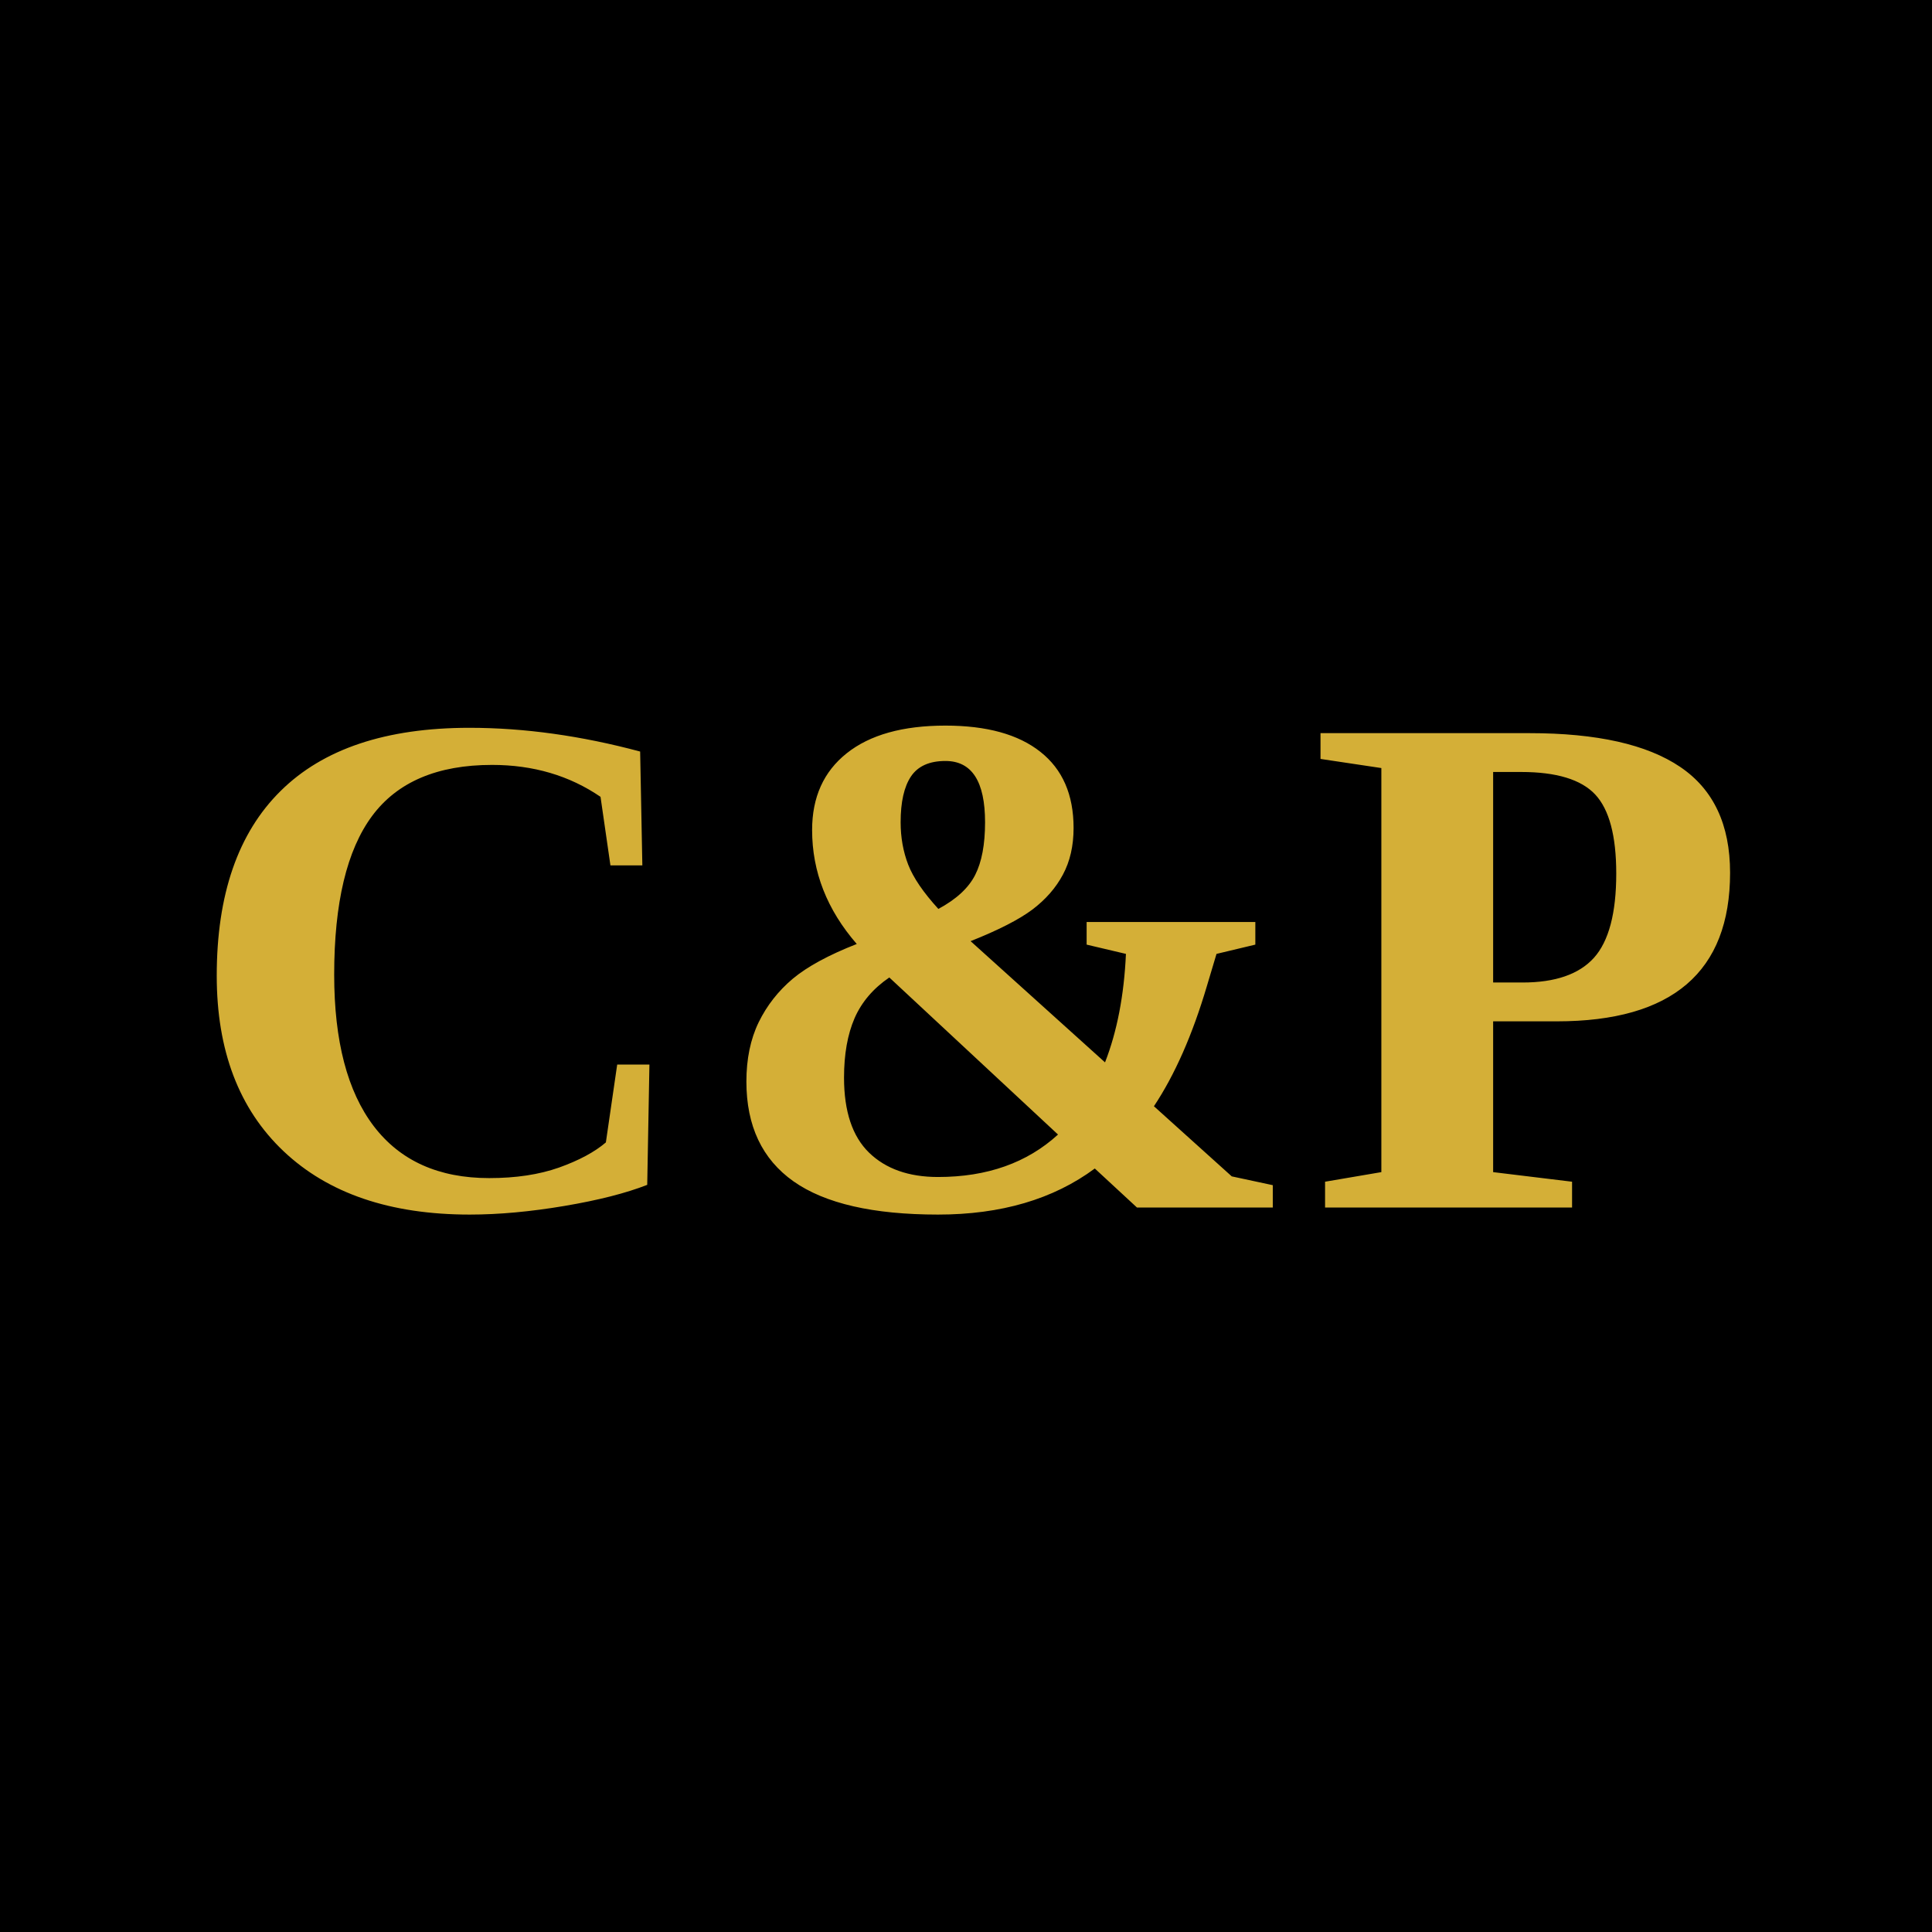
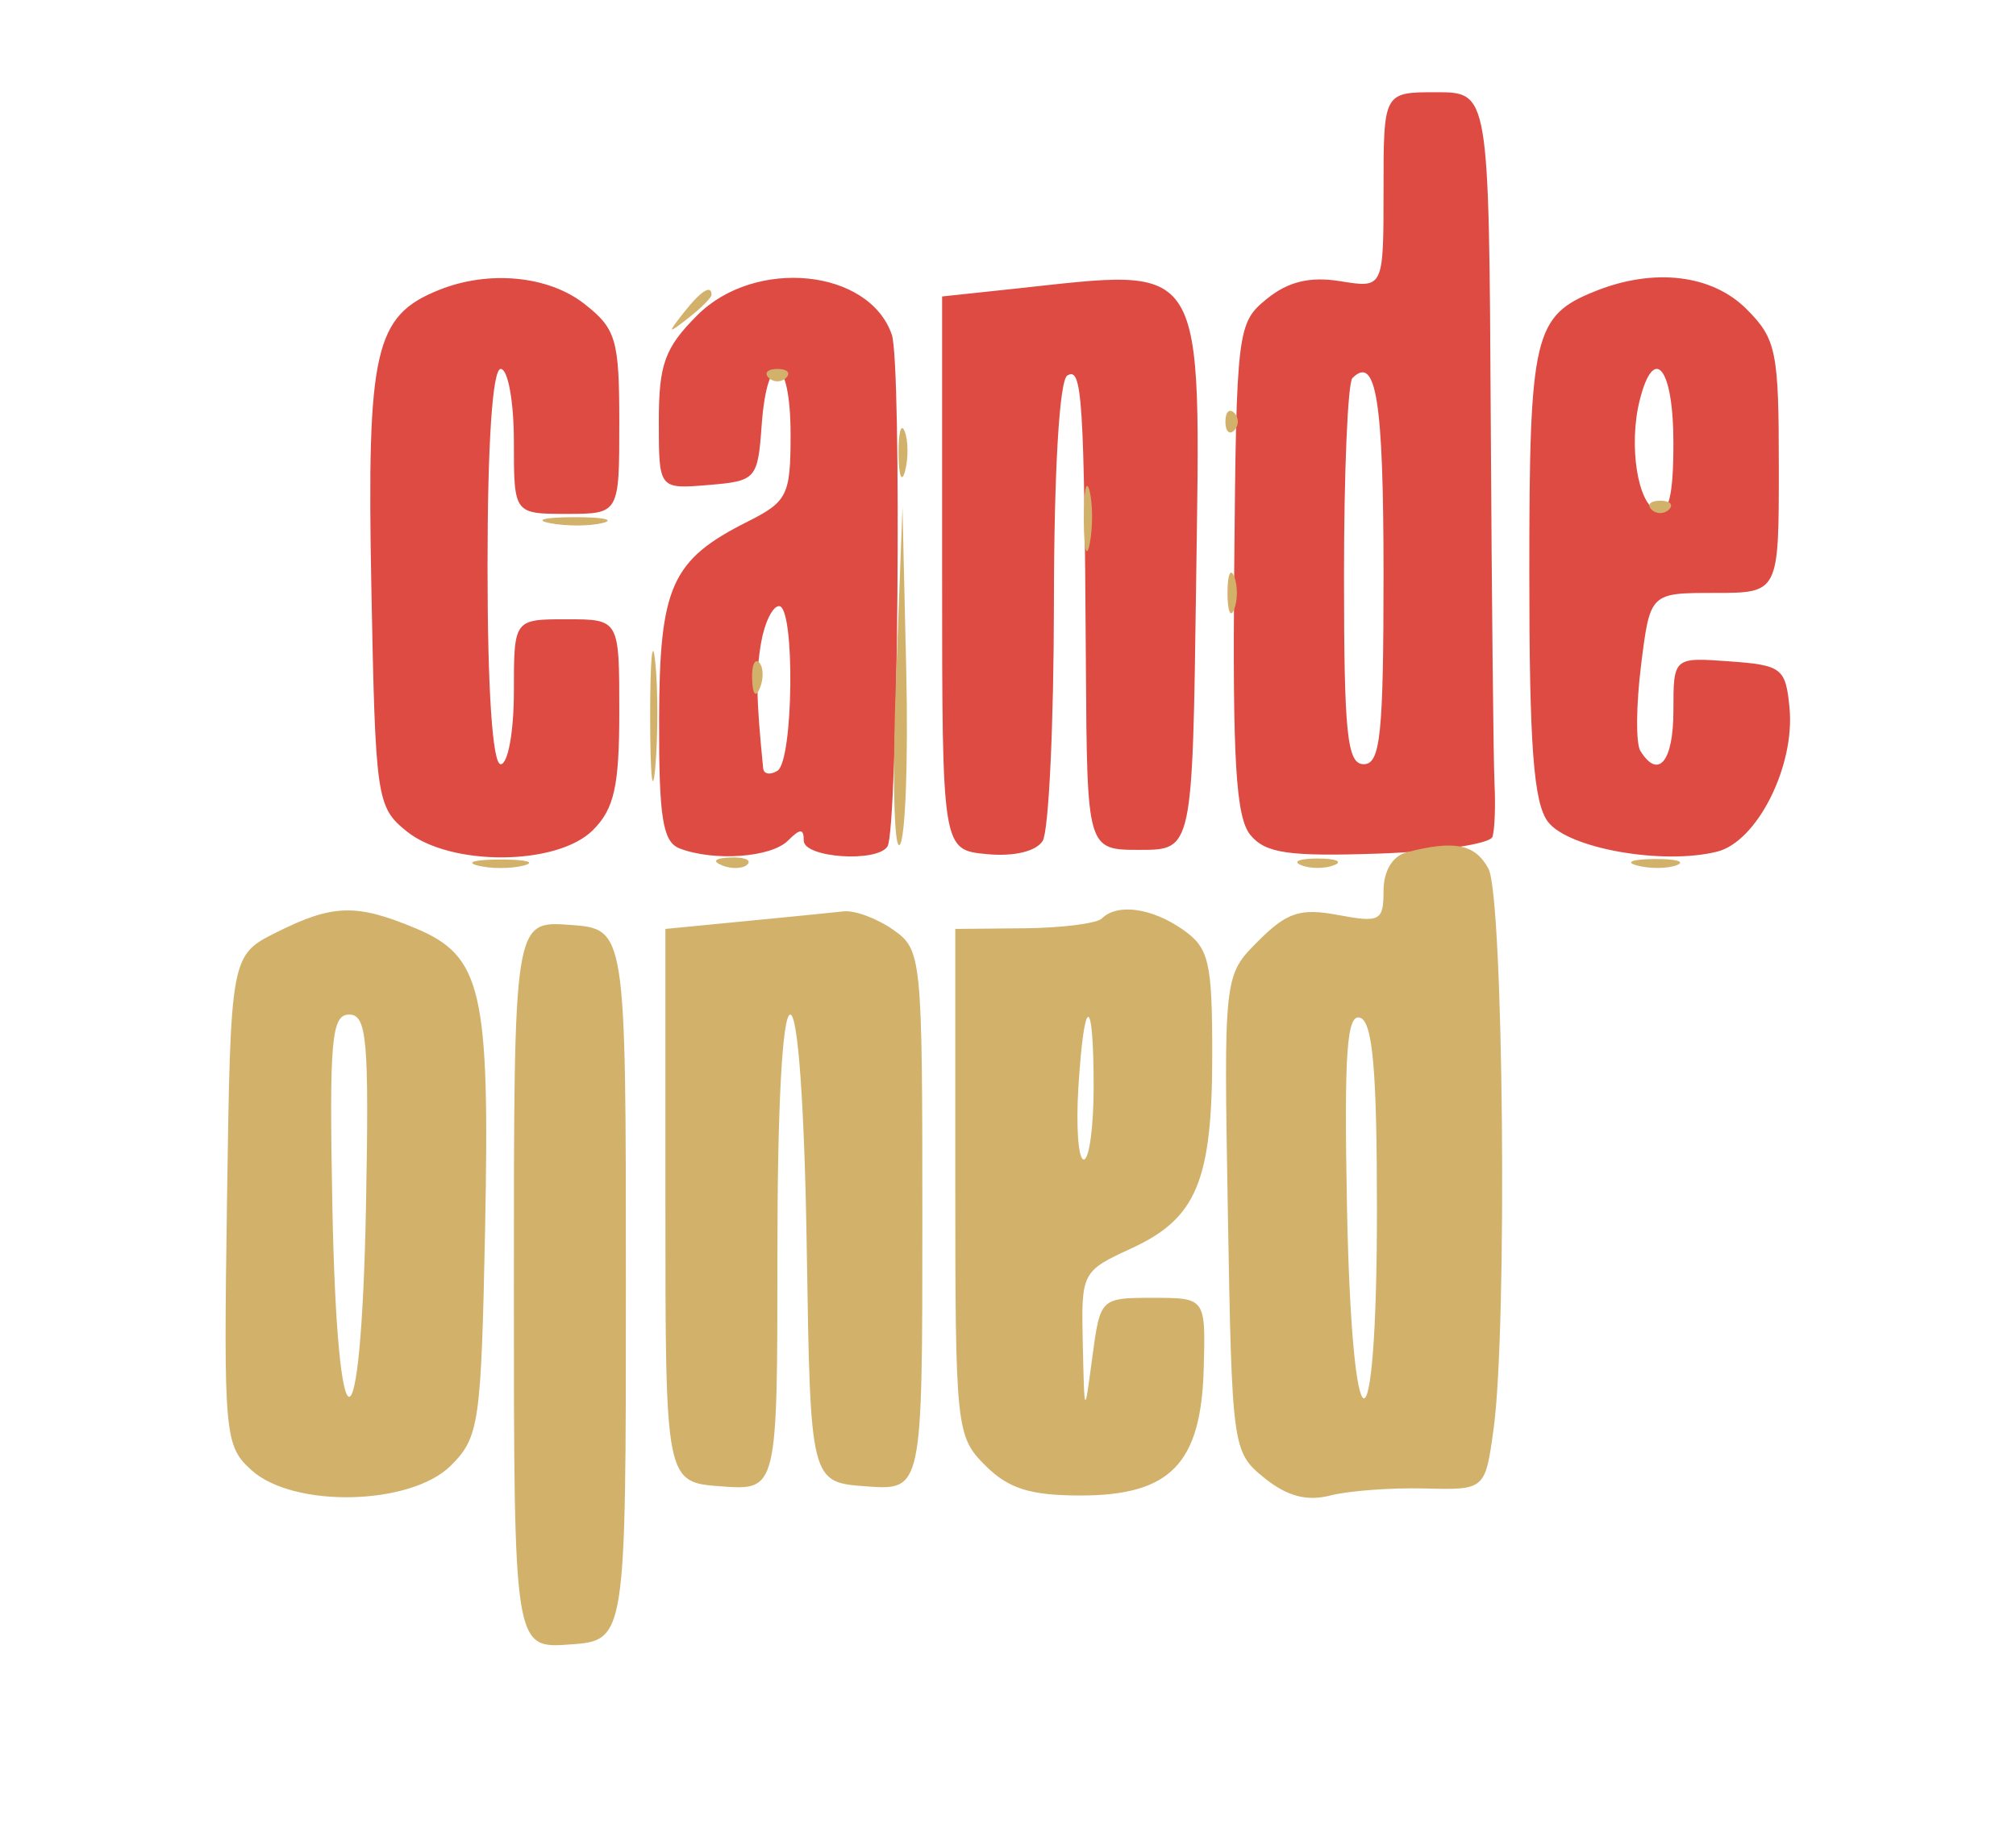
- <svg xmlns="http://www.w3.org/2000/svg" width="192" height="192" viewBox="0 0 192 192" fill="none">
-   <rect width="192" height="192" fill="#000000" />
-   <text x="96" y="120" text-anchor="middle" fill="#d4af37" font-size="72" font-weight="bold">C&amp;P</text>
+ <svg xmlns="http://www.w3.org/2000/svg" width="153" height="140" viewBox="0 0 153 140" version="1.1">
+   <path d="M 105 14.437 C 105 21.874, 105 21.874, 101.727 21.343 C 99.419 20.969, 97.773 21.363, 96.145 22.681 C 93.896 24.503, 93.832 25.027, 93.668 43.119 C 93.536 57.753, 93.797 62.046, 94.900 63.377 C 96.047 64.762, 97.799 65.015, 104.634 64.783 C 109.219 64.627, 113.105 64.050, 113.272 63.500 C 113.438 62.950, 113.507 61.150, 113.424 59.500 C 113.341 57.850, 113.212 45.363, 113.137 31.750 C 113 7, 113 7, 109 7 C 105 7, 105 7, 105 14.437 M 33.308 22.010 C 28.426 23.976, 27.839 26.554, 28.182 44.519 C 28.490 60.640, 28.577 61.243, 30.861 63.091 C 34.175 65.771, 42.281 65.719, 45 63 C 46.619 61.381, 47 59.667, 47 54 C 47 47, 47 47, 43 47 C 39 47, 39 47, 39 52.500 C 39 55.525, 38.550 58, 38 58 C 37.378 58, 37 52.333, 37 43 C 37 33.667, 37.378 28, 38 28 C 38.550 28, 39 30.475, 39 33.500 C 39 39, 39 39, 43 39 C 47 39, 47 39, 47 32.073 C 47 25.780, 46.759 24.955, 44.365 23.073 C 41.628 20.920, 37.096 20.484, 33.308 22.010 M 52.923 23.923 C 50.451 26.395, 50 27.639, 50 31.983 C 50 37.121, 50 37.121, 53.750 36.810 C 57.390 36.509, 57.509 36.375, 57.807 32.250 C 58.236 26.329, 60 26.911, 60 32.974 C 60 37.585, 59.762 38.068, 56.750 39.582 C 50.935 42.505, 50.047 44.494, 50.022 54.643 C 50.004 62.072, 50.297 63.900, 51.582 64.393 C 54.189 65.393, 58.519 65.081, 59.800 63.800 C 60.733 62.867, 61 62.867, 61 63.800 C 61 65.104, 66.582 65.485, 67.355 64.234 C 68.154 62.942, 68.451 27.638, 67.683 25.402 C 65.964 20.400, 57.313 19.533, 52.923 23.923 M 77 21.913 L 71.500 22.500 71.500 43.500 C 71.500 64.500, 71.500 64.500, 74.895 64.824 C 76.937 65.019, 78.625 64.621, 79.130 63.824 C 79.592 63.096, 79.976 54.989, 79.985 45.809 C 79.994 35.778, 80.399 28.871, 81 28.500 C 82.131 27.801, 82.284 30.188, 82.412 50.500 C 82.500 64.500, 82.500 64.500, 86.500 64.500 C 90.500 64.500, 90.500 64.500, 90.772 44.603 C 91.117 19.318, 91.737 20.340, 77 21.913 M 121.091 22.090 C 116.399 23.966, 116.064 25.396, 116.064 43.500 C 116.064 56.603, 116.388 60.928, 117.477 62.367 C 119.016 64.399, 126.204 65.668, 130.321 64.634 C 133.355 63.873, 136.238 58.140, 135.811 53.720 C 135.520 50.704, 135.230 50.480, 131.250 50.193 C 127 49.885, 127 49.885, 127 53.943 C 127 57.800, 125.853 59.189, 124.489 56.983 C 124.143 56.423, 124.169 53.498, 124.545 50.483 C 125.230 45, 125.230 45, 130.115 45 C 135 45, 135 45, 135 35.455 C 135 26.653, 134.809 25.718, 132.545 23.455 C 129.927 20.836, 125.535 20.313, 121.091 22.090 M 102.639 28.694 C 102.288 29.046, 102 35.783, 102 43.667 C 102 55.741, 102.236 58, 103.500 58 C 104.764 58, 105 55.729, 105 43.559 C 105 30.413, 104.441 26.892, 102.639 28.694 M 124.441 30.379 C 123.586 33.786, 124.287 38.276, 125.750 38.756 C 126.650 39.052, 127 37.602, 127 33.583 C 127 27.905, 125.525 26.058, 124.441 30.379 M 57.767 48.750 C 57.355 51.090, 57.386 53.003, 57.919 58.309 C 57.963 58.754, 58.450 58.840, 59 58.500 C 60.228 57.741, 60.345 46, 59.125 46 C 58.644 46, 58.033 47.237, 57.767 48.750" stroke="none" fill="#dd4b43" fill-rule="evenodd" />
+   <path d="M 51.872 23.750 C 50.629 25.336, 50.664 25.371, 52.250 24.128 C 53.212 23.373, 54 22.585, 54 22.378 C 54 21.555, 53.179 22.084, 51.872 23.750 M 58.333 28.667 C 58.700 29.033, 59.300 29.033, 59.667 28.667 C 60.033 28.300, 59.733 28, 59 28 C 58.267 28, 57.967 28.300, 58.333 28.667 M 93 32 C 93 32.733, 93.300 33.033, 93.667 32.667 C 94.033 32.300, 94.033 31.700, 93.667 31.333 C 93.300 30.967, 93 31.267, 93 32 M 68.195 34.500 C 68.215 36.150, 68.439 36.704, 68.693 35.731 C 68.947 34.758, 68.930 33.408, 68.656 32.731 C 68.382 32.054, 68.175 32.850, 68.195 34.500 M 82.252 39.500 C 82.263 41.700, 82.468 42.482, 82.707 41.238 C 82.946 39.994, 82.937 38.194, 82.687 37.238 C 82.437 36.282, 82.241 37.300, 82.252 39.500 M 125.333 38.667 C 125.700 39.033, 126.300 39.033, 126.667 38.667 C 127.033 38.300, 126.733 38, 126 38 C 125.267 38, 124.967 38.300, 125.333 38.667 M 41.762 39.707 C 43.006 39.946, 44.806 39.937, 45.762 39.687 C 46.718 39.437, 45.700 39.241, 43.500 39.252 C 41.300 39.263, 40.518 39.468, 41.762 39.707 M 67.996 51.704 C 67.723 58.965, 67.852 64.553, 68.282 64.121 C 68.712 63.689, 68.935 57.748, 68.778 50.918 L 68.491 38.500 67.996 51.704 M 93.158 45 C 93.158 46.375, 93.385 46.938, 93.662 46.250 C 93.940 45.563, 93.940 44.438, 93.662 43.750 C 93.385 43.063, 93.158 43.625, 93.158 45 M 49.343 54.500 C 49.346 58.900, 49.522 60.576, 49.733 58.224 C 49.945 55.872, 49.942 52.272, 49.727 50.224 C 49.512 48.176, 49.339 50.100, 49.343 54.500 M 57.079 51.583 C 57.127 52.748, 57.364 52.985, 57.683 52.188 C 57.972 51.466, 57.936 50.603, 57.604 50.271 C 57.272 49.939, 57.036 50.529, 57.079 51.583 M 106.750 64.689 C 105.679 64.969, 105 66.105, 105 67.619 C 105 69.895, 104.727 70.039, 101.555 69.444 C 98.685 68.906, 97.674 69.235, 95.493 71.417 C 92.874 74.035, 92.874 74.035, 93.187 92.108 C 93.495 109.921, 93.535 110.209, 95.956 112.168 C 97.674 113.557, 99.177 113.958, 100.956 113.501 C 102.355 113.142, 105.574 112.901, 108.108 112.966 C 112.717 113.084, 112.717 113.084, 113.358 108.402 C 114.407 100.750, 114.104 68.063, 112.965 65.934 C 111.961 64.058, 110.378 63.741, 106.750 64.689 M 36.250 65.689 C 37.212 65.941, 38.788 65.941, 39.750 65.689 C 40.712 65.438, 39.925 65.232, 38 65.232 C 36.075 65.232, 35.288 65.438, 36.250 65.689 M 54.813 65.683 C 55.534 65.972, 56.397 65.936, 56.729 65.604 C 57.061 65.272, 56.471 65.036, 55.417 65.079 C 54.252 65.127, 54.015 65.364, 54.813 65.683 M 98.750 65.662 C 99.438 65.940, 100.563 65.940, 101.250 65.662 C 101.938 65.385, 101.375 65.158, 100 65.158 C 98.625 65.158, 98.063 65.385, 98.750 65.662 M 124.269 65.693 C 125.242 65.947, 126.592 65.930, 127.269 65.656 C 127.946 65.382, 127.150 65.175, 125.500 65.195 C 123.850 65.215, 123.296 65.439, 124.269 65.693 M 21 70.752 C 17.500 72.500, 17.500 72.500, 17.229 91.076 C 16.968 108.926, 17.040 109.726, 19.084 111.576 C 22.286 114.474, 31.176 114.268, 34.222 111.225 C 36.369 109.081, 36.518 108.041, 36.816 93.212 C 37.177 75.170, 36.571 72.554, 31.538 70.452 C 27.042 68.573, 25.259 68.624, 21 70.752 M 56.500 69.918 L 50.500 70.500 50.500 91.500 C 50.500 112.500, 50.500 112.500, 54.750 112.807 C 59 113.115, 59 113.115, 59 95.057 C 59 83.970, 59.377 77, 59.977 77 C 60.566 77, 61.062 84.049, 61.227 94.750 C 61.500 112.500, 61.500 112.500, 65.750 112.807 C 70 113.115, 70 113.115, 70 92.614 C 70 72.563, 69.951 72.079, 67.777 70.557 C 66.555 69.701, 64.868 69.076, 64.027 69.168 C 63.187 69.261, 59.800 69.598, 56.500 69.918 M 83.631 69.702 C 83.245 70.088, 80.583 70.426, 77.715 70.452 L 72.500 70.500 72.500 89.724 C 72.500 108.397, 72.565 109.013, 74.778 111.224 C 76.533 112.978, 78.190 113.500, 82 113.500 C 88.821 113.500, 91.156 111.095, 91.354 103.869 C 91.500 98.500, 91.500 98.500, 87.500 98.500 C 83.515 98.500, 83.498 98.517, 82.900 103 C 82.300 107.500, 82.300 107.500, 82.176 102 C 82.053 96.559, 82.093 96.481, 85.869 94.743 C 90.822 92.462, 92 89.632, 92 80.010 C 92 72.984, 91.755 71.942, 89.777 70.557 C 87.420 68.906, 84.793 68.540, 83.631 69.702 M 39 97.500 C 39 125.115, 39 125.115, 43.250 124.807 C 47.500 124.500, 47.500 124.500, 47.500 97.500 C 47.500 70.500, 47.500 70.500, 43.250 70.193 C 39 69.885, 39 69.885, 39 97.500 M 25.223 91.503 C 25.592 110.842, 27.408 110.842, 27.777 91.503 C 28.016 78.937, 27.846 77, 26.500 77 C 25.154 77, 24.984 78.937, 25.223 91.503 M 81.843 82.501 C 81.654 85.527, 81.838 88.002, 82.250 88.001 C 82.662 88.001, 83 85.525, 83 82.500 C 83 75.401, 82.285 75.402, 81.843 82.501 M 102.223 91.410 C 102.591 110.785, 104.500 111.140, 104.500 91.833 C 104.500 81.228, 104.179 77.560, 103.223 77.241 C 102.217 76.906, 102.004 79.918, 102.223 91.410" stroke="none" fill="#d2b16b" fill-rule="evenodd" />
</svg>
